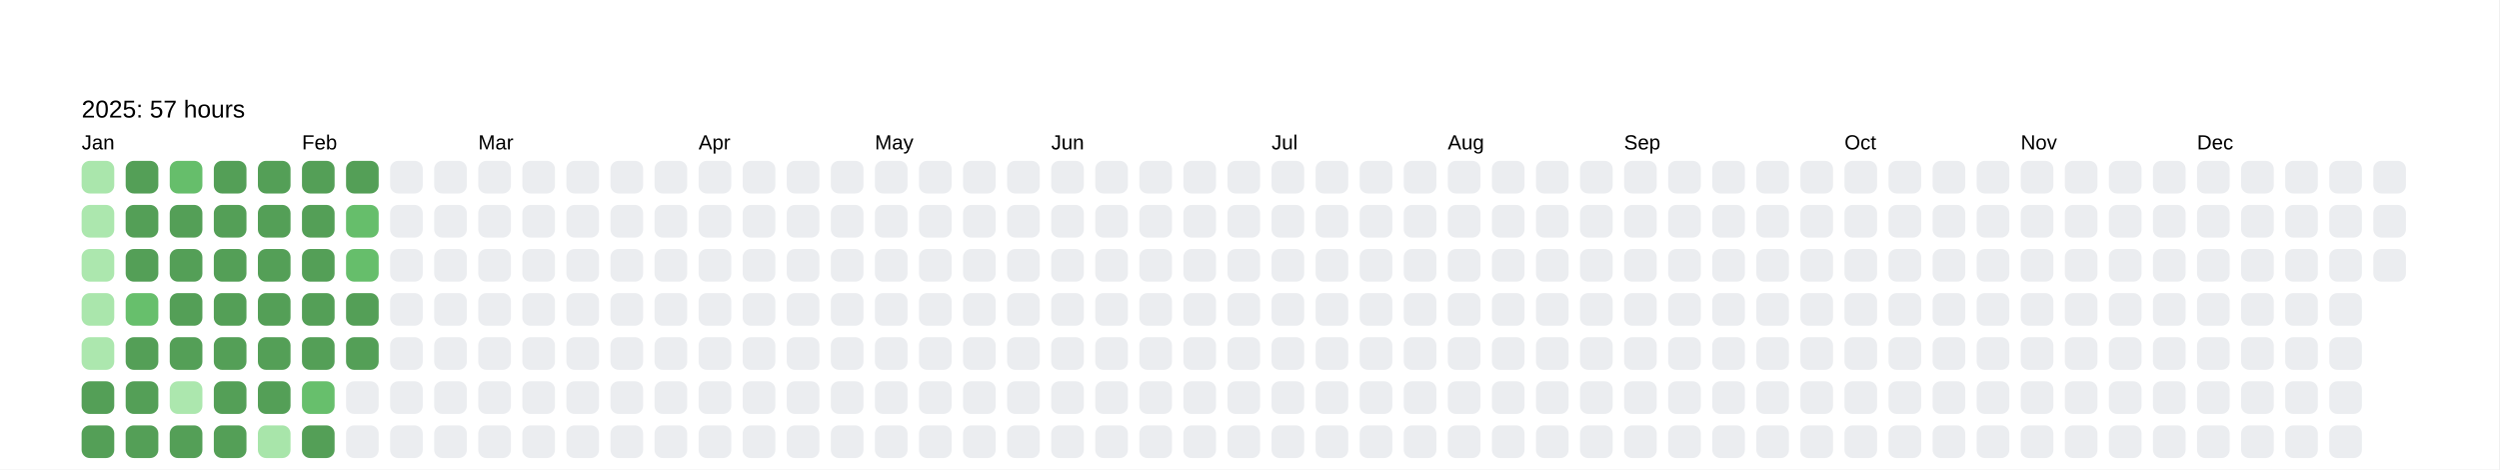
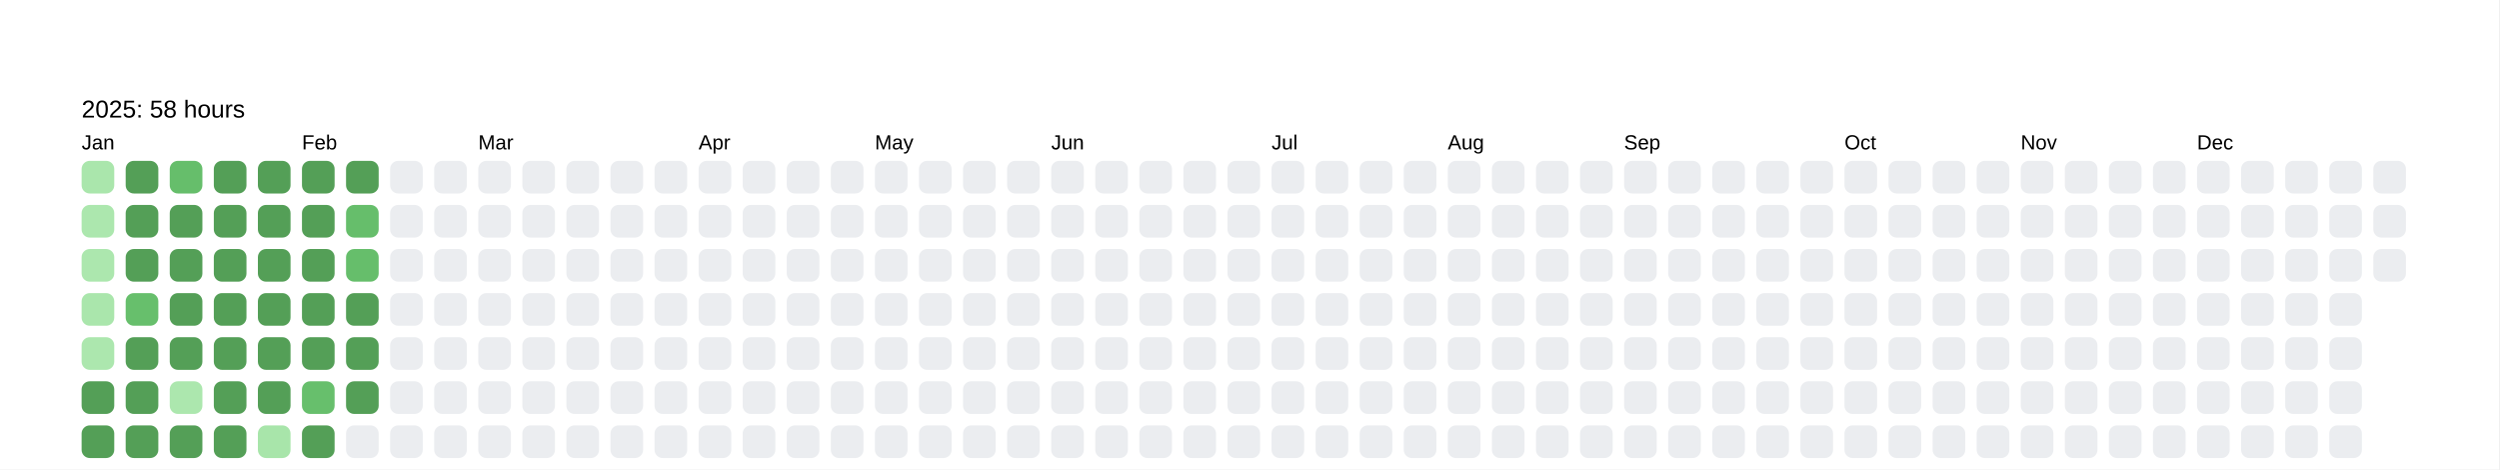
<svg xmlns="http://www.w3.org/2000/svg" baseProfile="full" height="57.5mm" version="1.1" viewBox="0,0,306.2,57.5" width="306.2mm">
  <defs />
  <rect fill="#FFFFFF" height="57.5" width="306.2" x="0" y="0" />
  <text fill="#000000" style="font-size:6px; font-family:Arial; font-weight:bold;" x="10" y="10" />
-   <text fill="#000000" style="font-size:3px; font-family:Arial;" x="10" y="14.4">2025: 57 hours</text>
+   <text fill="#000000" style="font-size:3px; font-family:Arial;" x="10" y="14.4">2025: 58 hours</text>
  <text fill="#000000" style="font-size:2.5px; font-family:Arial" x="10" y="18.3">Jan</text>
  <rect fill="#aae6ac" height="4" rx="1" ry="1" width="4" x="10" y="19.7" />
  <rect fill="#ace7ae" height="4" rx="1" ry="1" width="4" x="10" y="25.1" />
  <rect fill="#ace7ae" height="4" rx="1" ry="1" width="4" x="10" y="30.5" />
  <rect fill="#aae6ac" height="4" rx="1" ry="1" width="4" x="10" y="35.9" />
  <rect fill="#ace7ae" height="4" rx="1" ry="1" width="4" x="10" y="41.3" />
  <rect fill="#549F57" height="4" rx="1" ry="1" width="4" x="10" y="46.7" />
  <rect fill="#549F57" height="4" rx="1" ry="1" width="4" x="10" y="52.1" />
  <rect fill="#549F57" height="4" rx="1" ry="1" width="4" x="15.4" y="19.7" />
  <rect fill="#549F57" height="4" rx="1" ry="1" width="4" x="15.4" y="25.1" />
  <rect fill="#549F57" height="4" rx="1" ry="1" width="4" x="15.4" y="30.5" />
  <rect fill="#67bf6c" height="4" rx="1" ry="1" width="4" x="15.4" y="35.9" />
  <rect fill="#549F57" height="4" rx="1" ry="1" width="4" x="15.4" y="41.3" />
  <rect fill="#549F57" height="4" rx="1" ry="1" width="4" x="15.4" y="46.7" />
  <rect fill="#549F57" height="4" rx="1" ry="1" width="4" x="15.4" y="52.1" />
  <rect fill="#66be6b" height="4" rx="1" ry="1" width="4" x="20.8" y="19.7" />
  <rect fill="#549F57" height="4" rx="1" ry="1" width="4" x="20.8" y="25.1" />
  <rect fill="#549F57" height="4" rx="1" ry="1" width="4" x="20.8" y="30.5" />
  <rect fill="#549F57" height="4" rx="1" ry="1" width="4" x="20.8" y="35.9" />
  <rect fill="#549F57" height="4" rx="1" ry="1" width="4" x="20.8" y="41.3" />
  <rect fill="#ace7ae" height="4" rx="1" ry="1" width="4" x="20.8" y="46.7" />
  <rect fill="#549F57" height="4" rx="1" ry="1" width="4" x="20.8" y="52.1" />
  <rect fill="#549F57" height="4" rx="1" ry="1" width="4" x="26.2" y="19.7" />
  <rect fill="#549F57" height="4" rx="1" ry="1" width="4" x="26.2" y="25.1" />
  <rect fill="#549F57" height="4" rx="1" ry="1" width="4" x="26.2" y="30.5" />
  <rect fill="#549F57" height="4" rx="1" ry="1" width="4" x="26.2" y="35.9" />
  <rect fill="#549F57" height="4" rx="1" ry="1" width="4" x="26.2" y="41.3" />
  <rect fill="#549F57" height="4" rx="1" ry="1" width="4" x="26.2" y="46.7" />
  <rect fill="#549F57" height="4" rx="1" ry="1" width="4" x="26.2" y="52.1" />
  <rect fill="#549F57" height="4" rx="1" ry="1" width="4" x="31.6" y="19.7" />
  <rect fill="#549F57" height="4" rx="1" ry="1" width="4" x="31.6" y="25.1" />
  <rect fill="#549F57" height="4" rx="1" ry="1" width="4" x="31.6" y="30.5" />
  <rect fill="#549F57" height="4" rx="1" ry="1" width="4" x="31.6" y="35.9" />
  <rect fill="#549F57" height="4" rx="1" ry="1" width="4" x="31.6" y="41.3" />
  <rect fill="#549F57" height="4" rx="1" ry="1" width="4" x="31.6" y="46.7" />
  <rect fill="#a8e5aa" height="4" rx="1" ry="1" width="4" x="31.6" y="52.1" />
  <text fill="#000000" style="font-size:2.5px; font-family:Arial" x="37.0" y="18.3">Feb</text>
  <rect fill="#549F57" height="4" rx="1" ry="1" width="4" x="37.0" y="19.7" />
  <rect fill="#549F57" height="4" rx="1" ry="1" width="4" x="37.0" y="25.1" />
  <rect fill="#549F57" height="4" rx="1" ry="1" width="4" x="37.0" y="30.5" />
  <rect fill="#549F57" height="4" rx="1" ry="1" width="4" x="37.0" y="35.9" />
  <rect fill="#549F57" height="4" rx="1" ry="1" width="4" x="37.0" y="41.3" />
  <rect fill="#67bf6c" height="4" rx="1" ry="1" width="4" x="37.0" y="46.7" />
  <rect fill="#549F57" height="4" rx="1" ry="1" width="4" x="37.0" y="52.1" />
  <rect fill="#549F57" height="4" rx="1" ry="1" width="4" x="42.4" y="19.7" />
  <rect fill="#66be6b" height="4" rx="1" ry="1" width="4" x="42.4" y="25.1" />
  <rect fill="#66be6b" height="4" rx="1" ry="1" width="4" x="42.4" y="30.5" />
  <rect fill="#549F57" height="4" rx="1" ry="1" width="4" x="42.4" y="35.9" />
  <rect fill="#549F57" height="4" rx="1" ry="1" width="4" x="42.4" y="41.3" />
-   <rect fill="#EBEDF0" height="4" rx="1" ry="1" width="4" x="42.4" y="46.7" />
+   <rect fill="#549F57" height="4" rx="1" ry="1" width="4" x="42.4" y="46.7" />
  <rect fill="#EBEDF0" height="4" rx="1" ry="1" width="4" x="42.4" y="52.1" />
  <rect fill="#EBEDF0" height="4" rx="1" ry="1" width="4" x="47.8" y="19.7" />
  <rect fill="#EBEDF0" height="4" rx="1" ry="1" width="4" x="47.8" y="25.1" />
  <rect fill="#EBEDF0" height="4" rx="1" ry="1" width="4" x="47.8" y="30.5" />
  <rect fill="#EBEDF0" height="4" rx="1" ry="1" width="4" x="47.8" y="35.9" />
  <rect fill="#EBEDF0" height="4" rx="1" ry="1" width="4" x="47.8" y="41.3" />
  <rect fill="#EBEDF0" height="4" rx="1" ry="1" width="4" x="47.8" y="46.7" />
  <rect fill="#EBEDF0" height="4" rx="1" ry="1" width="4" x="47.8" y="52.1" />
  <rect fill="#EBEDF0" height="4" rx="1" ry="1" width="4" x="53.2" y="19.7" />
  <rect fill="#EBEDF0" height="4" rx="1" ry="1" width="4" x="53.2" y="25.1" />
  <rect fill="#EBEDF0" height="4" rx="1" ry="1" width="4" x="53.2" y="30.5" />
  <rect fill="#EBEDF0" height="4" rx="1" ry="1" width="4" x="53.2" y="35.9" />
  <rect fill="#EBEDF0" height="4" rx="1" ry="1" width="4" x="53.2" y="41.3" />
  <rect fill="#EBEDF0" height="4" rx="1" ry="1" width="4" x="53.2" y="46.7" />
  <rect fill="#EBEDF0" height="4" rx="1" ry="1" width="4" x="53.2" y="52.1" />
  <text fill="#000000" style="font-size:2.5px; font-family:Arial" x="58.6" y="18.3">Mar</text>
  <rect fill="#EBEDF0" height="4" rx="1" ry="1" width="4" x="58.6" y="19.7" />
  <rect fill="#EBEDF0" height="4" rx="1" ry="1" width="4" x="58.6" y="25.1" />
  <rect fill="#EBEDF0" height="4" rx="1" ry="1" width="4" x="58.6" y="30.5" />
  <rect fill="#EBEDF0" height="4" rx="1" ry="1" width="4" x="58.6" y="35.9" />
  <rect fill="#EBEDF0" height="4" rx="1" ry="1" width="4" x="58.6" y="41.3" />
  <rect fill="#EBEDF0" height="4" rx="1" ry="1" width="4" x="58.6" y="46.7" />
  <rect fill="#EBEDF0" height="4" rx="1" ry="1" width="4" x="58.6" y="52.1" />
  <rect fill="#EBEDF0" height="4" rx="1" ry="1" width="4" x="64" y="19.7" />
  <rect fill="#EBEDF0" height="4" rx="1" ry="1" width="4" x="64" y="25.1" />
  <rect fill="#EBEDF0" height="4" rx="1" ry="1" width="4" x="64" y="30.5" />
  <rect fill="#EBEDF0" height="4" rx="1" ry="1" width="4" x="64" y="35.9" />
  <rect fill="#EBEDF0" height="4" rx="1" ry="1" width="4" x="64" y="41.3" />
  <rect fill="#EBEDF0" height="4" rx="1" ry="1" width="4" x="64" y="46.7" />
  <rect fill="#EBEDF0" height="4" rx="1" ry="1" width="4" x="64" y="52.1" />
  <rect fill="#EBEDF0" height="4" rx="1" ry="1" width="4" x="69.4" y="19.7" />
  <rect fill="#EBEDF0" height="4" rx="1" ry="1" width="4" x="69.4" y="25.1" />
  <rect fill="#EBEDF0" height="4" rx="1" ry="1" width="4" x="69.4" y="30.5" />
  <rect fill="#EBEDF0" height="4" rx="1" ry="1" width="4" x="69.4" y="35.9" />
  <rect fill="#EBEDF0" height="4" rx="1" ry="1" width="4" x="69.4" y="41.3" />
  <rect fill="#EBEDF0" height="4" rx="1" ry="1" width="4" x="69.4" y="46.7" />
  <rect fill="#EBEDF0" height="4" rx="1" ry="1" width="4" x="69.4" y="52.1" />
  <rect fill="#EBEDF0" height="4" rx="1" ry="1" width="4" x="74.8" y="19.7" />
  <rect fill="#EBEDF0" height="4" rx="1" ry="1" width="4" x="74.8" y="25.1" />
  <rect fill="#EBEDF0" height="4" rx="1" ry="1" width="4" x="74.8" y="30.5" />
  <rect fill="#EBEDF0" height="4" rx="1" ry="1" width="4" x="74.8" y="35.9" />
  <rect fill="#EBEDF0" height="4" rx="1" ry="1" width="4" x="74.8" y="41.3" />
  <rect fill="#EBEDF0" height="4" rx="1" ry="1" width="4" x="74.8" y="46.7" />
  <rect fill="#EBEDF0" height="4" rx="1" ry="1" width="4" x="74.8" y="52.1" />
  <rect fill="#EBEDF0" height="4" rx="1" ry="1" width="4" x="80.2" y="19.7" />
  <rect fill="#EBEDF0" height="4" rx="1" ry="1" width="4" x="80.2" y="25.1" />
  <rect fill="#EBEDF0" height="4" rx="1" ry="1" width="4" x="80.2" y="30.5" />
  <rect fill="#EBEDF0" height="4" rx="1" ry="1" width="4" x="80.2" y="35.9" />
  <rect fill="#EBEDF0" height="4" rx="1" ry="1" width="4" x="80.2" y="41.3" />
  <rect fill="#EBEDF0" height="4" rx="1" ry="1" width="4" x="80.2" y="46.7" />
  <rect fill="#EBEDF0" height="4" rx="1" ry="1" width="4" x="80.2" y="52.1" />
  <text fill="#000000" style="font-size:2.5px; font-family:Arial" x="85.6" y="18.3">Apr</text>
  <rect fill="#EBEDF0" height="4" rx="1" ry="1" width="4" x="85.6" y="19.7" />
  <rect fill="#EBEDF0" height="4" rx="1" ry="1" width="4" x="85.6" y="25.1" />
  <rect fill="#EBEDF0" height="4" rx="1" ry="1" width="4" x="85.6" y="30.5" />
  <rect fill="#EBEDF0" height="4" rx="1" ry="1" width="4" x="85.6" y="35.9" />
  <rect fill="#EBEDF0" height="4" rx="1" ry="1" width="4" x="85.6" y="41.3" />
  <rect fill="#EBEDF0" height="4" rx="1" ry="1" width="4" x="85.6" y="46.7" />
  <rect fill="#EBEDF0" height="4" rx="1" ry="1" width="4" x="85.6" y="52.1" />
  <rect fill="#EBEDF0" height="4" rx="1" ry="1" width="4" x="91" y="19.7" />
  <rect fill="#EBEDF0" height="4" rx="1" ry="1" width="4" x="91" y="25.1" />
  <rect fill="#EBEDF0" height="4" rx="1" ry="1" width="4" x="91" y="30.5" />
  <rect fill="#EBEDF0" height="4" rx="1" ry="1" width="4" x="91" y="35.9" />
  <rect fill="#EBEDF0" height="4" rx="1" ry="1" width="4" x="91" y="41.3" />
  <rect fill="#EBEDF0" height="4" rx="1" ry="1" width="4" x="91" y="46.7" />
  <rect fill="#EBEDF0" height="4" rx="1" ry="1" width="4" x="91" y="52.1" />
  <rect fill="#EBEDF0" height="4" rx="1" ry="1" width="4" x="96.4" y="19.7" />
  <rect fill="#EBEDF0" height="4" rx="1" ry="1" width="4" x="96.4" y="25.1" />
  <rect fill="#EBEDF0" height="4" rx="1" ry="1" width="4" x="96.4" y="30.5" />
  <rect fill="#EBEDF0" height="4" rx="1" ry="1" width="4" x="96.4" y="35.9" />
  <rect fill="#EBEDF0" height="4" rx="1" ry="1" width="4" x="96.4" y="41.3" />
  <rect fill="#EBEDF0" height="4" rx="1" ry="1" width="4" x="96.4" y="46.7" />
  <rect fill="#EBEDF0" height="4" rx="1" ry="1" width="4" x="96.4" y="52.1" />
  <rect fill="#EBEDF0" height="4" rx="1" ry="1" width="4" x="101.8" y="19.7" />
  <rect fill="#EBEDF0" height="4" rx="1" ry="1" width="4" x="101.8" y="25.1" />
  <rect fill="#EBEDF0" height="4" rx="1" ry="1" width="4" x="101.8" y="30.5" />
  <rect fill="#EBEDF0" height="4" rx="1" ry="1" width="4" x="101.8" y="35.9" />
  <rect fill="#EBEDF0" height="4" rx="1" ry="1" width="4" x="101.8" y="41.3" />
  <rect fill="#EBEDF0" height="4" rx="1" ry="1" width="4" x="101.8" y="46.7" />
  <rect fill="#EBEDF0" height="4" rx="1" ry="1" width="4" x="101.8" y="52.1" />
  <text fill="#000000" style="font-size:2.5px; font-family:Arial" x="107.2" y="18.3">May</text>
  <rect fill="#EBEDF0" height="4" rx="1" ry="1" width="4" x="107.2" y="19.7" />
  <rect fill="#EBEDF0" height="4" rx="1" ry="1" width="4" x="107.2" y="25.1" />
  <rect fill="#EBEDF0" height="4" rx="1" ry="1" width="4" x="107.2" y="30.5" />
  <rect fill="#EBEDF0" height="4" rx="1" ry="1" width="4" x="107.2" y="35.9" />
  <rect fill="#EBEDF0" height="4" rx="1" ry="1" width="4" x="107.2" y="41.3" />
  <rect fill="#EBEDF0" height="4" rx="1" ry="1" width="4" x="107.2" y="46.7" />
  <rect fill="#EBEDF0" height="4" rx="1" ry="1" width="4" x="107.2" y="52.1" />
  <rect fill="#EBEDF0" height="4" rx="1" ry="1" width="4" x="112.6" y="19.7" />
  <rect fill="#EBEDF0" height="4" rx="1" ry="1" width="4" x="112.6" y="25.1" />
  <rect fill="#EBEDF0" height="4" rx="1" ry="1" width="4" x="112.6" y="30.5" />
  <rect fill="#EBEDF0" height="4" rx="1" ry="1" width="4" x="112.6" y="35.9" />
  <rect fill="#EBEDF0" height="4" rx="1" ry="1" width="4" x="112.6" y="41.3" />
  <rect fill="#EBEDF0" height="4" rx="1" ry="1" width="4" x="112.6" y="46.7" />
  <rect fill="#EBEDF0" height="4" rx="1" ry="1" width="4" x="112.6" y="52.1" />
  <rect fill="#EBEDF0" height="4" rx="1" ry="1" width="4" x="118" y="19.7" />
  <rect fill="#EBEDF0" height="4" rx="1" ry="1" width="4" x="118" y="25.1" />
  <rect fill="#EBEDF0" height="4" rx="1" ry="1" width="4" x="118" y="30.5" />
  <rect fill="#EBEDF0" height="4" rx="1" ry="1" width="4" x="118" y="35.9" />
  <rect fill="#EBEDF0" height="4" rx="1" ry="1" width="4" x="118" y="41.3" />
  <rect fill="#EBEDF0" height="4" rx="1" ry="1" width="4" x="118" y="46.7" />
  <rect fill="#EBEDF0" height="4" rx="1" ry="1" width="4" x="118" y="52.1" />
  <rect fill="#EBEDF0" height="4" rx="1" ry="1" width="4" x="123.4" y="19.7" />
  <rect fill="#EBEDF0" height="4" rx="1" ry="1" width="4" x="123.4" y="25.1" />
  <rect fill="#EBEDF0" height="4" rx="1" ry="1" width="4" x="123.4" y="30.5" />
  <rect fill="#EBEDF0" height="4" rx="1" ry="1" width="4" x="123.4" y="35.9" />
  <rect fill="#EBEDF0" height="4" rx="1" ry="1" width="4" x="123.4" y="41.3" />
  <rect fill="#EBEDF0" height="4" rx="1" ry="1" width="4" x="123.4" y="46.7" />
  <rect fill="#EBEDF0" height="4" rx="1" ry="1" width="4" x="123.4" y="52.1" />
  <text fill="#000000" style="font-size:2.5px; font-family:Arial" x="128.8" y="18.3">Jun</text>
  <rect fill="#EBEDF0" height="4" rx="1" ry="1" width="4" x="128.8" y="19.7" />
  <rect fill="#EBEDF0" height="4" rx="1" ry="1" width="4" x="128.8" y="25.1" />
  <rect fill="#EBEDF0" height="4" rx="1" ry="1" width="4" x="128.8" y="30.5" />
  <rect fill="#EBEDF0" height="4" rx="1" ry="1" width="4" x="128.8" y="35.9" />
  <rect fill="#EBEDF0" height="4" rx="1" ry="1" width="4" x="128.8" y="41.3" />
  <rect fill="#EBEDF0" height="4" rx="1" ry="1" width="4" x="128.8" y="46.7" />
  <rect fill="#EBEDF0" height="4" rx="1" ry="1" width="4" x="128.8" y="52.1" />
  <rect fill="#EBEDF0" height="4" rx="1" ry="1" width="4" x="134.2" y="19.7" />
  <rect fill="#EBEDF0" height="4" rx="1" ry="1" width="4" x="134.2" y="25.1" />
  <rect fill="#EBEDF0" height="4" rx="1" ry="1" width="4" x="134.2" y="30.5" />
  <rect fill="#EBEDF0" height="4" rx="1" ry="1" width="4" x="134.2" y="35.9" />
  <rect fill="#EBEDF0" height="4" rx="1" ry="1" width="4" x="134.2" y="41.3" />
  <rect fill="#EBEDF0" height="4" rx="1" ry="1" width="4" x="134.2" y="46.7" />
  <rect fill="#EBEDF0" height="4" rx="1" ry="1" width="4" x="134.2" y="52.1" />
  <rect fill="#EBEDF0" height="4" rx="1" ry="1" width="4" x="139.6" y="19.7" />
  <rect fill="#EBEDF0" height="4" rx="1" ry="1" width="4" x="139.6" y="25.1" />
  <rect fill="#EBEDF0" height="4" rx="1" ry="1" width="4" x="139.6" y="30.5" />
  <rect fill="#EBEDF0" height="4" rx="1" ry="1" width="4" x="139.6" y="35.9" />
  <rect fill="#EBEDF0" height="4" rx="1" ry="1" width="4" x="139.6" y="41.3" />
  <rect fill="#EBEDF0" height="4" rx="1" ry="1" width="4" x="139.6" y="46.7" />
  <rect fill="#EBEDF0" height="4" rx="1" ry="1" width="4" x="139.6" y="52.1" />
  <rect fill="#EBEDF0" height="4" rx="1" ry="1" width="4" x="145" y="19.7" />
  <rect fill="#EBEDF0" height="4" rx="1" ry="1" width="4" x="145" y="25.1" />
  <rect fill="#EBEDF0" height="4" rx="1" ry="1" width="4" x="145" y="30.5" />
  <rect fill="#EBEDF0" height="4" rx="1" ry="1" width="4" x="145" y="35.9" />
  <rect fill="#EBEDF0" height="4" rx="1" ry="1" width="4" x="145" y="41.3" />
  <rect fill="#EBEDF0" height="4" rx="1" ry="1" width="4" x="145" y="46.7" />
  <rect fill="#EBEDF0" height="4" rx="1" ry="1" width="4" x="145" y="52.1" />
  <rect fill="#EBEDF0" height="4" rx="1" ry="1" width="4" x="150.4" y="19.7" />
  <rect fill="#EBEDF0" height="4" rx="1" ry="1" width="4" x="150.4" y="25.1" />
  <rect fill="#EBEDF0" height="4" rx="1" ry="1" width="4" x="150.4" y="30.5" />
  <rect fill="#EBEDF0" height="4" rx="1" ry="1" width="4" x="150.4" y="35.9" />
  <rect fill="#EBEDF0" height="4" rx="1" ry="1" width="4" x="150.4" y="41.3" />
  <rect fill="#EBEDF0" height="4" rx="1" ry="1" width="4" x="150.4" y="46.7" />
  <rect fill="#EBEDF0" height="4" rx="1" ry="1" width="4" x="150.4" y="52.1" />
  <text fill="#000000" style="font-size:2.5px; font-family:Arial" x="155.8" y="18.3">Jul</text>
  <rect fill="#EBEDF0" height="4" rx="1" ry="1" width="4" x="155.8" y="19.7" />
  <rect fill="#EBEDF0" height="4" rx="1" ry="1" width="4" x="155.8" y="25.1" />
  <rect fill="#EBEDF0" height="4" rx="1" ry="1" width="4" x="155.8" y="30.5" />
  <rect fill="#EBEDF0" height="4" rx="1" ry="1" width="4" x="155.8" y="35.9" />
  <rect fill="#EBEDF0" height="4" rx="1" ry="1" width="4" x="155.8" y="41.3" />
  <rect fill="#EBEDF0" height="4" rx="1" ry="1" width="4" x="155.8" y="46.7" />
  <rect fill="#EBEDF0" height="4" rx="1" ry="1" width="4" x="155.8" y="52.1" />
  <rect fill="#EBEDF0" height="4" rx="1" ry="1" width="4" x="161.2" y="19.7" />
  <rect fill="#EBEDF0" height="4" rx="1" ry="1" width="4" x="161.2" y="25.1" />
  <rect fill="#EBEDF0" height="4" rx="1" ry="1" width="4" x="161.2" y="30.5" />
  <rect fill="#EBEDF0" height="4" rx="1" ry="1" width="4" x="161.2" y="35.9" />
  <rect fill="#EBEDF0" height="4" rx="1" ry="1" width="4" x="161.2" y="41.3" />
  <rect fill="#EBEDF0" height="4" rx="1" ry="1" width="4" x="161.2" y="46.7" />
  <rect fill="#EBEDF0" height="4" rx="1" ry="1" width="4" x="161.2" y="52.1" />
  <rect fill="#EBEDF0" height="4" rx="1" ry="1" width="4" x="166.6" y="19.7" />
  <rect fill="#EBEDF0" height="4" rx="1" ry="1" width="4" x="166.6" y="25.1" />
  <rect fill="#EBEDF0" height="4" rx="1" ry="1" width="4" x="166.6" y="30.5" />
  <rect fill="#EBEDF0" height="4" rx="1" ry="1" width="4" x="166.6" y="35.9" />
  <rect fill="#EBEDF0" height="4" rx="1" ry="1" width="4" x="166.6" y="41.3" />
  <rect fill="#EBEDF0" height="4" rx="1" ry="1" width="4" x="166.6" y="46.7" />
  <rect fill="#EBEDF0" height="4" rx="1" ry="1" width="4" x="166.6" y="52.1" />
  <rect fill="#EBEDF0" height="4" rx="1" ry="1" width="4" x="172" y="19.7" />
  <rect fill="#EBEDF0" height="4" rx="1" ry="1" width="4" x="172" y="25.1" />
  <rect fill="#EBEDF0" height="4" rx="1" ry="1" width="4" x="172" y="30.5" />
  <rect fill="#EBEDF0" height="4" rx="1" ry="1" width="4" x="172" y="35.9" />
  <rect fill="#EBEDF0" height="4" rx="1" ry="1" width="4" x="172" y="41.3" />
  <rect fill="#EBEDF0" height="4" rx="1" ry="1" width="4" x="172" y="46.7" />
  <rect fill="#EBEDF0" height="4" rx="1" ry="1" width="4" x="172" y="52.1" />
  <text fill="#000000" style="font-size:2.5px; font-family:Arial" x="177.4" y="18.3">Aug</text>
  <rect fill="#EBEDF0" height="4" rx="1" ry="1" width="4" x="177.4" y="19.7" />
  <rect fill="#EBEDF0" height="4" rx="1" ry="1" width="4" x="177.4" y="25.1" />
  <rect fill="#EBEDF0" height="4" rx="1" ry="1" width="4" x="177.4" y="30.5" />
  <rect fill="#EBEDF0" height="4" rx="1" ry="1" width="4" x="177.4" y="35.9" />
  <rect fill="#EBEDF0" height="4" rx="1" ry="1" width="4" x="177.4" y="41.3" />
  <rect fill="#EBEDF0" height="4" rx="1" ry="1" width="4" x="177.4" y="46.7" />
  <rect fill="#EBEDF0" height="4" rx="1" ry="1" width="4" x="177.4" y="52.1" />
  <rect fill="#EBEDF0" height="4" rx="1" ry="1" width="4" x="182.8" y="19.7" />
  <rect fill="#EBEDF0" height="4" rx="1" ry="1" width="4" x="182.8" y="25.1" />
  <rect fill="#EBEDF0" height="4" rx="1" ry="1" width="4" x="182.8" y="30.5" />
  <rect fill="#EBEDF0" height="4" rx="1" ry="1" width="4" x="182.8" y="35.9" />
  <rect fill="#EBEDF0" height="4" rx="1" ry="1" width="4" x="182.8" y="41.3" />
  <rect fill="#EBEDF0" height="4" rx="1" ry="1" width="4" x="182.8" y="46.7" />
  <rect fill="#EBEDF0" height="4" rx="1" ry="1" width="4" x="182.8" y="52.1" />
  <rect fill="#EBEDF0" height="4" rx="1" ry="1" width="4" x="188.2" y="19.7" />
  <rect fill="#EBEDF0" height="4" rx="1" ry="1" width="4" x="188.2" y="25.1" />
  <rect fill="#EBEDF0" height="4" rx="1" ry="1" width="4" x="188.2" y="30.5" />
  <rect fill="#EBEDF0" height="4" rx="1" ry="1" width="4" x="188.2" y="35.9" />
  <rect fill="#EBEDF0" height="4" rx="1" ry="1" width="4" x="188.2" y="41.3" />
  <rect fill="#EBEDF0" height="4" rx="1" ry="1" width="4" x="188.2" y="46.7" />
  <rect fill="#EBEDF0" height="4" rx="1" ry="1" width="4" x="188.2" y="52.1" />
  <rect fill="#EBEDF0" height="4" rx="1" ry="1" width="4" x="193.6" y="19.7" />
  <rect fill="#EBEDF0" height="4" rx="1" ry="1" width="4" x="193.6" y="25.1" />
  <rect fill="#EBEDF0" height="4" rx="1" ry="1" width="4" x="193.6" y="30.5" />
  <rect fill="#EBEDF0" height="4" rx="1" ry="1" width="4" x="193.6" y="35.9" />
  <rect fill="#EBEDF0" height="4" rx="1" ry="1" width="4" x="193.6" y="41.3" />
  <rect fill="#EBEDF0" height="4" rx="1" ry="1" width="4" x="193.6" y="46.7" />
  <rect fill="#EBEDF0" height="4" rx="1" ry="1" width="4" x="193.6" y="52.1" />
  <text fill="#000000" style="font-size:2.5px; font-family:Arial" x="199" y="18.3">Sep</text>
  <rect fill="#EBEDF0" height="4" rx="1" ry="1" width="4" x="199" y="19.7" />
  <rect fill="#EBEDF0" height="4" rx="1" ry="1" width="4" x="199" y="25.1" />
  <rect fill="#EBEDF0" height="4" rx="1" ry="1" width="4" x="199" y="30.5" />
  <rect fill="#EBEDF0" height="4" rx="1" ry="1" width="4" x="199" y="35.9" />
  <rect fill="#EBEDF0" height="4" rx="1" ry="1" width="4" x="199" y="41.3" />
  <rect fill="#EBEDF0" height="4" rx="1" ry="1" width="4" x="199" y="46.7" />
  <rect fill="#EBEDF0" height="4" rx="1" ry="1" width="4" x="199" y="52.1" />
  <rect fill="#EBEDF0" height="4" rx="1" ry="1" width="4" x="204.4" y="19.7" />
  <rect fill="#EBEDF0" height="4" rx="1" ry="1" width="4" x="204.4" y="25.1" />
  <rect fill="#EBEDF0" height="4" rx="1" ry="1" width="4" x="204.4" y="30.5" />
  <rect fill="#EBEDF0" height="4" rx="1" ry="1" width="4" x="204.4" y="35.9" />
  <rect fill="#EBEDF0" height="4" rx="1" ry="1" width="4" x="204.4" y="41.3" />
  <rect fill="#EBEDF0" height="4" rx="1" ry="1" width="4" x="204.4" y="46.7" />
  <rect fill="#EBEDF0" height="4" rx="1" ry="1" width="4" x="204.4" y="52.1" />
  <rect fill="#EBEDF0" height="4" rx="1" ry="1" width="4" x="209.8" y="19.7" />
  <rect fill="#EBEDF0" height="4" rx="1" ry="1" width="4" x="209.8" y="25.1" />
  <rect fill="#EBEDF0" height="4" rx="1" ry="1" width="4" x="209.8" y="30.5" />
  <rect fill="#EBEDF0" height="4" rx="1" ry="1" width="4" x="209.8" y="35.9" />
  <rect fill="#EBEDF0" height="4" rx="1" ry="1" width="4" x="209.8" y="41.3" />
  <rect fill="#EBEDF0" height="4" rx="1" ry="1" width="4" x="209.8" y="46.7" />
  <rect fill="#EBEDF0" height="4" rx="1" ry="1" width="4" x="209.8" y="52.1" />
  <rect fill="#EBEDF0" height="4" rx="1" ry="1" width="4" x="215.2" y="19.7" />
  <rect fill="#EBEDF0" height="4" rx="1" ry="1" width="4" x="215.2" y="25.1" />
  <rect fill="#EBEDF0" height="4" rx="1" ry="1" width="4" x="215.2" y="30.5" />
  <rect fill="#EBEDF0" height="4" rx="1" ry="1" width="4" x="215.2" y="35.9" />
  <rect fill="#EBEDF0" height="4" rx="1" ry="1" width="4" x="215.2" y="41.3" />
  <rect fill="#EBEDF0" height="4" rx="1" ry="1" width="4" x="215.2" y="46.7" />
  <rect fill="#EBEDF0" height="4" rx="1" ry="1" width="4" x="215.2" y="52.1" />
  <rect fill="#EBEDF0" height="4" rx="1" ry="1" width="4" x="220.6" y="19.7" />
  <rect fill="#EBEDF0" height="4" rx="1" ry="1" width="4" x="220.6" y="25.1" />
  <rect fill="#EBEDF0" height="4" rx="1" ry="1" width="4" x="220.6" y="30.5" />
  <rect fill="#EBEDF0" height="4" rx="1" ry="1" width="4" x="220.6" y="35.9" />
  <rect fill="#EBEDF0" height="4" rx="1" ry="1" width="4" x="220.6" y="41.3" />
  <rect fill="#EBEDF0" height="4" rx="1" ry="1" width="4" x="220.6" y="46.7" />
  <rect fill="#EBEDF0" height="4" rx="1" ry="1" width="4" x="220.6" y="52.1" />
  <text fill="#000000" style="font-size:2.5px; font-family:Arial" x="226" y="18.3">Oct</text>
  <rect fill="#EBEDF0" height="4" rx="1" ry="1" width="4" x="226" y="19.7" />
  <rect fill="#EBEDF0" height="4" rx="1" ry="1" width="4" x="226" y="25.1" />
  <rect fill="#EBEDF0" height="4" rx="1" ry="1" width="4" x="226" y="30.5" />
  <rect fill="#EBEDF0" height="4" rx="1" ry="1" width="4" x="226" y="35.9" />
  <rect fill="#EBEDF0" height="4" rx="1" ry="1" width="4" x="226" y="41.3" />
  <rect fill="#EBEDF0" height="4" rx="1" ry="1" width="4" x="226" y="46.7" />
  <rect fill="#EBEDF0" height="4" rx="1" ry="1" width="4" x="226" y="52.1" />
  <rect fill="#EBEDF0" height="4" rx="1" ry="1" width="4" x="231.4" y="19.7" />
  <rect fill="#EBEDF0" height="4" rx="1" ry="1" width="4" x="231.4" y="25.1" />
  <rect fill="#EBEDF0" height="4" rx="1" ry="1" width="4" x="231.4" y="30.5" />
  <rect fill="#EBEDF0" height="4" rx="1" ry="1" width="4" x="231.4" y="35.9" />
  <rect fill="#EBEDF0" height="4" rx="1" ry="1" width="4" x="231.4" y="41.3" />
  <rect fill="#EBEDF0" height="4" rx="1" ry="1" width="4" x="231.4" y="46.7" />
  <rect fill="#EBEDF0" height="4" rx="1" ry="1" width="4" x="231.4" y="52.1" />
  <rect fill="#EBEDF0" height="4" rx="1" ry="1" width="4" x="236.8" y="19.7" />
  <rect fill="#EBEDF0" height="4" rx="1" ry="1" width="4" x="236.8" y="25.1" />
  <rect fill="#EBEDF0" height="4" rx="1" ry="1" width="4" x="236.8" y="30.5" />
  <rect fill="#EBEDF0" height="4" rx="1" ry="1" width="4" x="236.8" y="35.9" />
  <rect fill="#EBEDF0" height="4" rx="1" ry="1" width="4" x="236.8" y="41.3" />
  <rect fill="#EBEDF0" height="4" rx="1" ry="1" width="4" x="236.8" y="46.7" />
  <rect fill="#EBEDF0" height="4" rx="1" ry="1" width="4" x="236.8" y="52.1" />
  <rect fill="#EBEDF0" height="4" rx="1" ry="1" width="4" x="242.2" y="19.7" />
  <rect fill="#EBEDF0" height="4" rx="1" ry="1" width="4" x="242.2" y="25.1" />
  <rect fill="#EBEDF0" height="4" rx="1" ry="1" width="4" x="242.2" y="30.5" />
  <rect fill="#EBEDF0" height="4" rx="1" ry="1" width="4" x="242.2" y="35.9" />
  <rect fill="#EBEDF0" height="4" rx="1" ry="1" width="4" x="242.2" y="41.3" />
  <rect fill="#EBEDF0" height="4" rx="1" ry="1" width="4" x="242.2" y="46.7" />
  <rect fill="#EBEDF0" height="4" rx="1" ry="1" width="4" x="242.2" y="52.1" />
  <text fill="#000000" style="font-size:2.5px; font-family:Arial" x="247.6" y="18.3">Nov</text>
  <rect fill="#EBEDF0" height="4" rx="1" ry="1" width="4" x="247.6" y="19.7" />
  <rect fill="#EBEDF0" height="4" rx="1" ry="1" width="4" x="247.6" y="25.1" />
  <rect fill="#EBEDF0" height="4" rx="1" ry="1" width="4" x="247.6" y="30.5" />
  <rect fill="#EBEDF0" height="4" rx="1" ry="1" width="4" x="247.6" y="35.9" />
  <rect fill="#EBEDF0" height="4" rx="1" ry="1" width="4" x="247.6" y="41.3" />
  <rect fill="#EBEDF0" height="4" rx="1" ry="1" width="4" x="247.6" y="46.7" />
  <rect fill="#EBEDF0" height="4" rx="1" ry="1" width="4" x="247.6" y="52.1" />
  <rect fill="#EBEDF0" height="4" rx="1" ry="1" width="4" x="253" y="19.7" />
  <rect fill="#EBEDF0" height="4" rx="1" ry="1" width="4" x="253" y="25.1" />
  <rect fill="#EBEDF0" height="4" rx="1" ry="1" width="4" x="253" y="30.5" />
  <rect fill="#EBEDF0" height="4" rx="1" ry="1" width="4" x="253" y="35.9" />
  <rect fill="#EBEDF0" height="4" rx="1" ry="1" width="4" x="253" y="41.3" />
  <rect fill="#EBEDF0" height="4" rx="1" ry="1" width="4" x="253" y="46.7" />
  <rect fill="#EBEDF0" height="4" rx="1" ry="1" width="4" x="253" y="52.1" />
  <rect fill="#EBEDF0" height="4" rx="1" ry="1" width="4" x="258.4" y="19.7" />
  <rect fill="#EBEDF0" height="4" rx="1" ry="1" width="4" x="258.4" y="25.1" />
  <rect fill="#EBEDF0" height="4" rx="1" ry="1" width="4" x="258.4" y="30.5" />
  <rect fill="#EBEDF0" height="4" rx="1" ry="1" width="4" x="258.4" y="35.9" />
  <rect fill="#EBEDF0" height="4" rx="1" ry="1" width="4" x="258.4" y="41.3" />
  <rect fill="#EBEDF0" height="4" rx="1" ry="1" width="4" x="258.4" y="46.7" />
  <rect fill="#EBEDF0" height="4" rx="1" ry="1" width="4" x="258.4" y="52.1" />
  <rect fill="#EBEDF0" height="4" rx="1" ry="1" width="4" x="263.8" y="19.7" />
  <rect fill="#EBEDF0" height="4" rx="1" ry="1" width="4" x="263.8" y="25.1" />
  <rect fill="#EBEDF0" height="4" rx="1" ry="1" width="4" x="263.8" y="30.5" />
  <rect fill="#EBEDF0" height="4" rx="1" ry="1" width="4" x="263.8" y="35.9" />
  <rect fill="#EBEDF0" height="4" rx="1" ry="1" width="4" x="263.8" y="41.3" />
  <rect fill="#EBEDF0" height="4" rx="1" ry="1" width="4" x="263.8" y="46.7" />
  <rect fill="#EBEDF0" height="4" rx="1" ry="1" width="4" x="263.8" y="52.1" />
  <text fill="#000000" style="font-size:2.5px; font-family:Arial" x="269.2" y="18.3">Dec</text>
  <rect fill="#EBEDF0" height="4" rx="1" ry="1" width="4" x="269.2" y="19.7" />
  <rect fill="#EBEDF0" height="4" rx="1" ry="1" width="4" x="269.2" y="25.1" />
  <rect fill="#EBEDF0" height="4" rx="1" ry="1" width="4" x="269.2" y="30.5" />
  <rect fill="#EBEDF0" height="4" rx="1" ry="1" width="4" x="269.2" y="35.9" />
  <rect fill="#EBEDF0" height="4" rx="1" ry="1" width="4" x="269.2" y="41.3" />
  <rect fill="#EBEDF0" height="4" rx="1" ry="1" width="4" x="269.2" y="46.7" />
  <rect fill="#EBEDF0" height="4" rx="1" ry="1" width="4" x="269.2" y="52.1" />
  <rect fill="#EBEDF0" height="4" rx="1" ry="1" width="4" x="274.6" y="19.7" />
  <rect fill="#EBEDF0" height="4" rx="1" ry="1" width="4" x="274.6" y="25.1" />
  <rect fill="#EBEDF0" height="4" rx="1" ry="1" width="4" x="274.6" y="30.5" />
  <rect fill="#EBEDF0" height="4" rx="1" ry="1" width="4" x="274.6" y="35.9" />
  <rect fill="#EBEDF0" height="4" rx="1" ry="1" width="4" x="274.6" y="41.3" />
  <rect fill="#EBEDF0" height="4" rx="1" ry="1" width="4" x="274.6" y="46.7" />
  <rect fill="#EBEDF0" height="4" rx="1" ry="1" width="4" x="274.6" y="52.1" />
  <rect fill="#EBEDF0" height="4" rx="1" ry="1" width="4" x="280" y="19.7" />
  <rect fill="#EBEDF0" height="4" rx="1" ry="1" width="4" x="280" y="25.1" />
  <rect fill="#EBEDF0" height="4" rx="1" ry="1" width="4" x="280" y="30.5" />
  <rect fill="#EBEDF0" height="4" rx="1" ry="1" width="4" x="280" y="35.9" />
  <rect fill="#EBEDF0" height="4" rx="1" ry="1" width="4" x="280" y="41.3" />
  <rect fill="#EBEDF0" height="4" rx="1" ry="1" width="4" x="280" y="46.7" />
  <rect fill="#EBEDF0" height="4" rx="1" ry="1" width="4" x="280" y="52.1" />
  <rect fill="#EBEDF0" height="4" rx="1" ry="1" width="4" x="285.4" y="19.7" />
  <rect fill="#EBEDF0" height="4" rx="1" ry="1" width="4" x="285.4" y="25.1" />
  <rect fill="#EBEDF0" height="4" rx="1" ry="1" width="4" x="285.4" y="30.5" />
  <rect fill="#EBEDF0" height="4" rx="1" ry="1" width="4" x="285.4" y="35.9" />
  <rect fill="#EBEDF0" height="4" rx="1" ry="1" width="4" x="285.4" y="41.3" />
  <rect fill="#EBEDF0" height="4" rx="1" ry="1" width="4" x="285.4" y="46.7" />
  <rect fill="#EBEDF0" height="4" rx="1" ry="1" width="4" x="285.4" y="52.1" />
  <rect fill="#EBEDF0" height="4" rx="1" ry="1" width="4" x="290.8" y="19.7" />
  <rect fill="#EBEDF0" height="4" rx="1" ry="1" width="4" x="290.8" y="25.1" />
  <rect fill="#EBEDF0" height="4" rx="1" ry="1" width="4" x="290.8" y="30.5" />
</svg>
